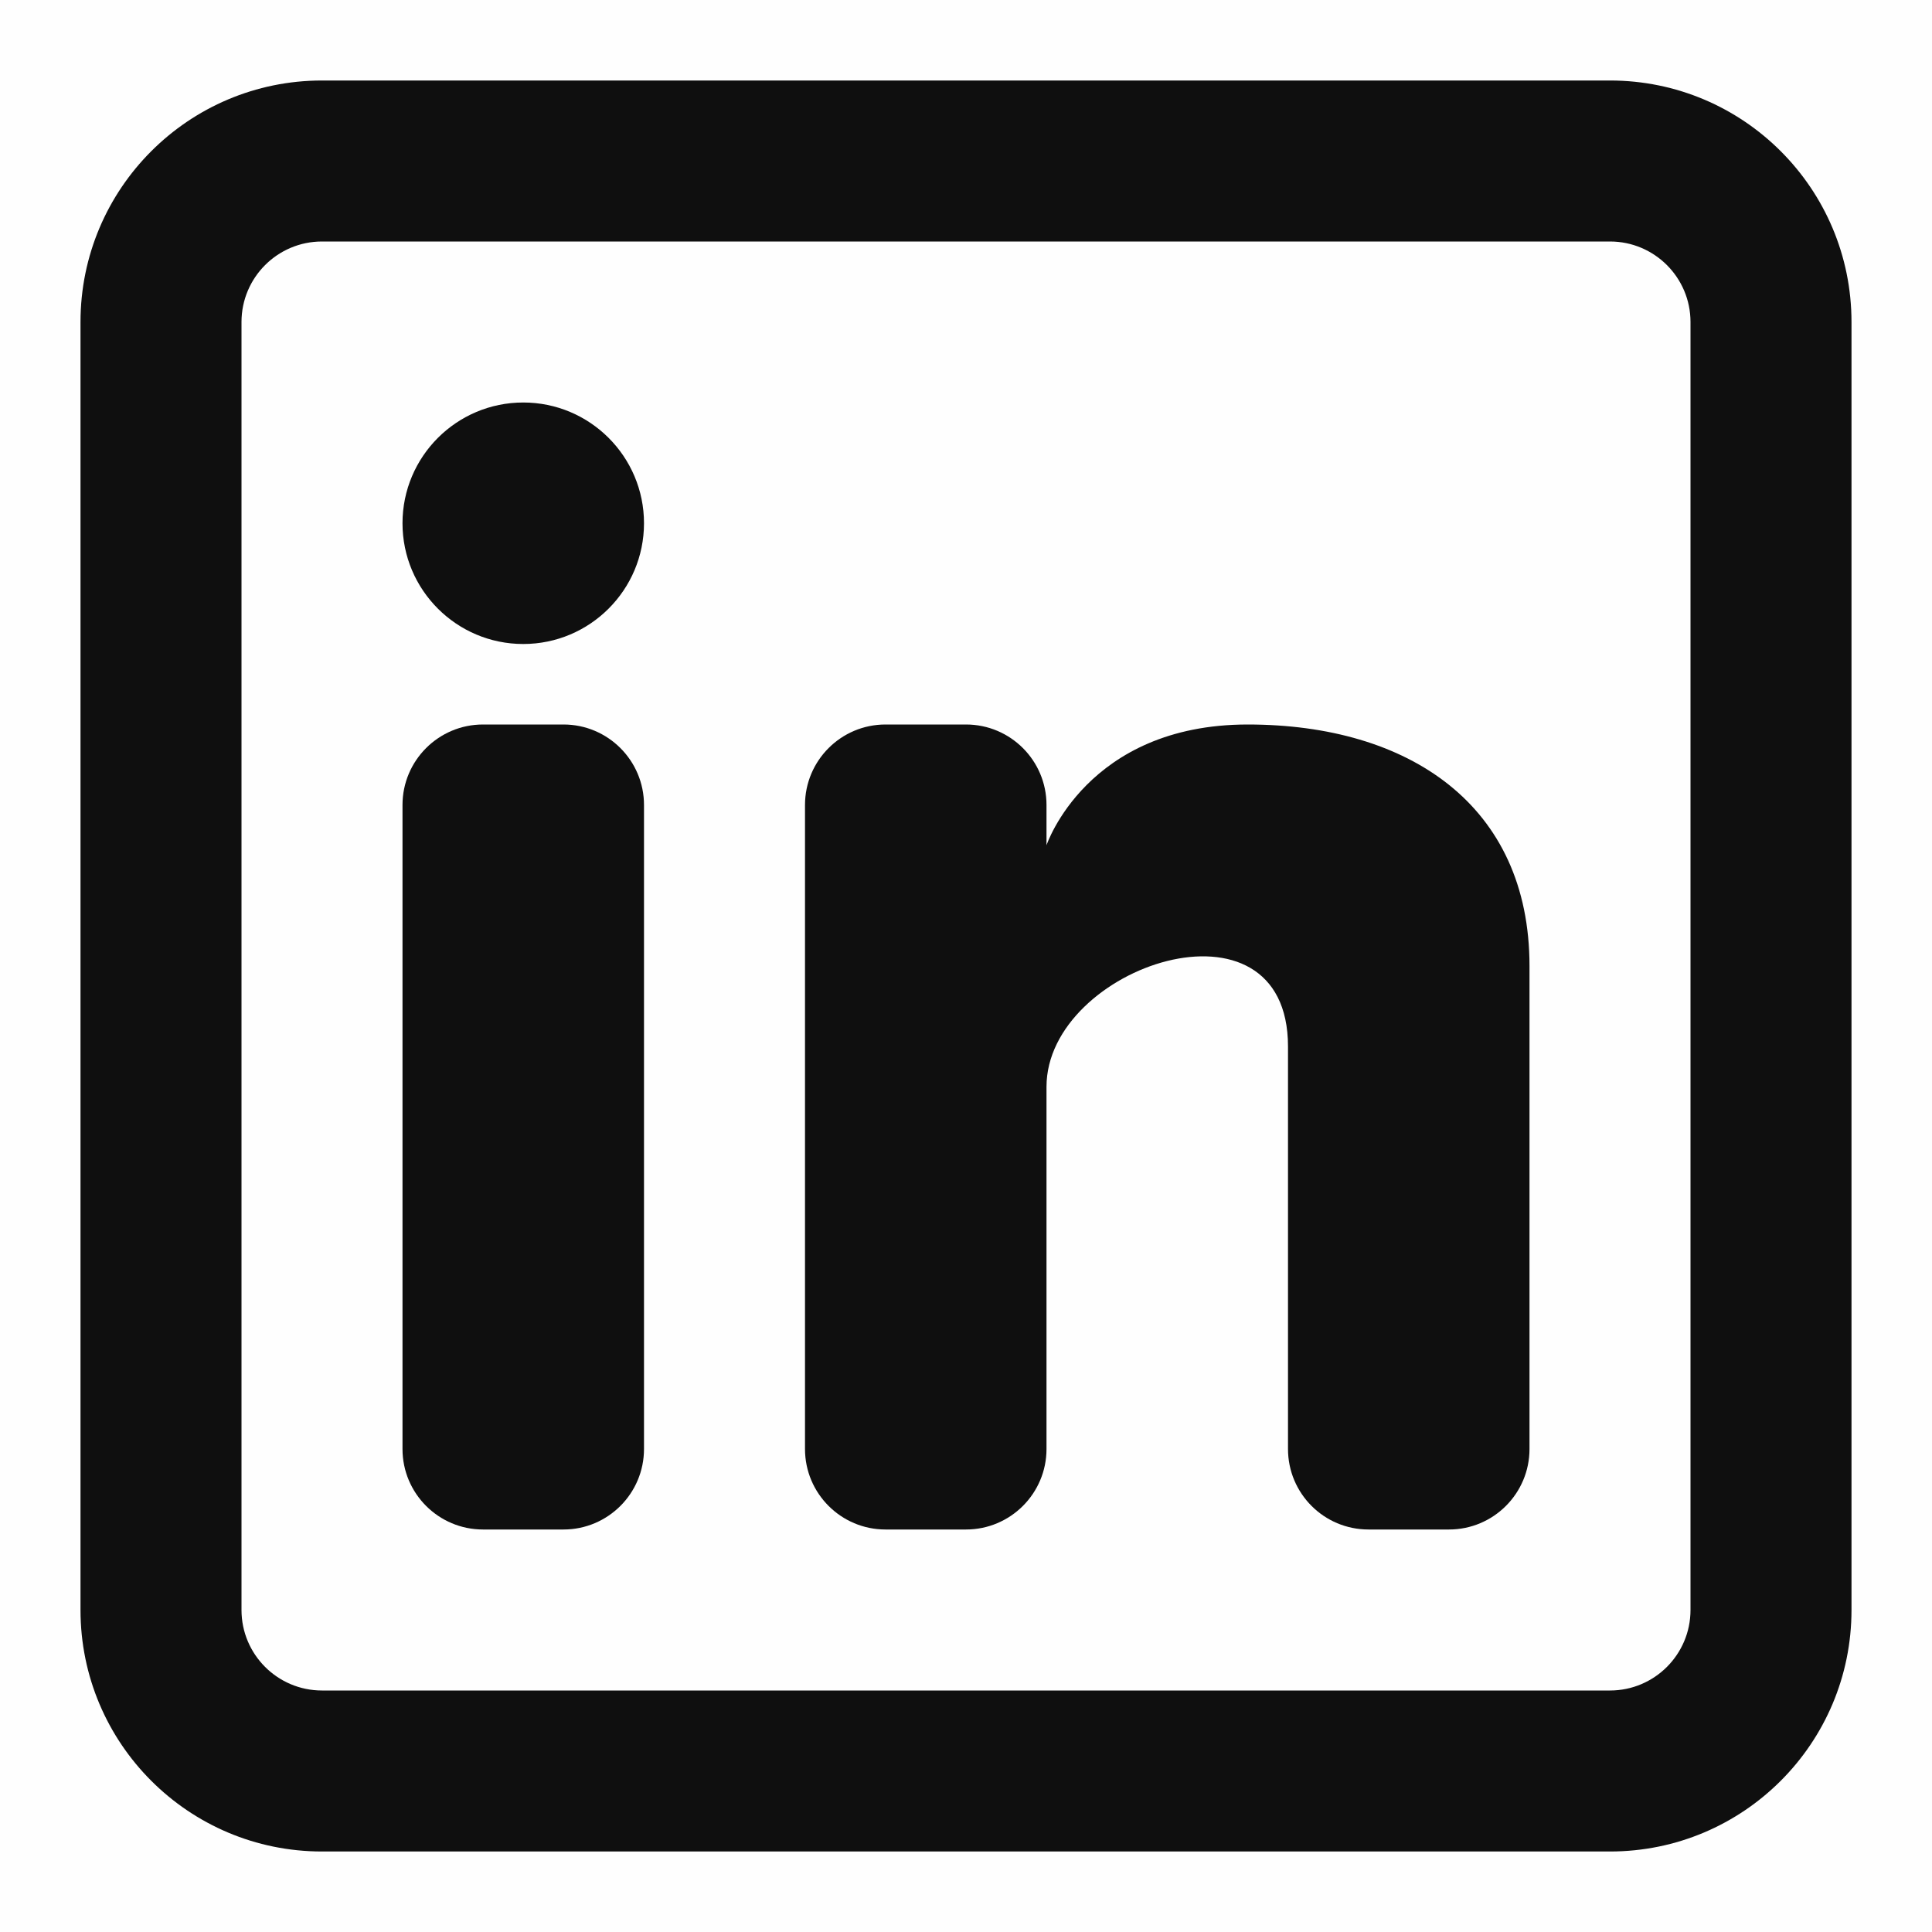
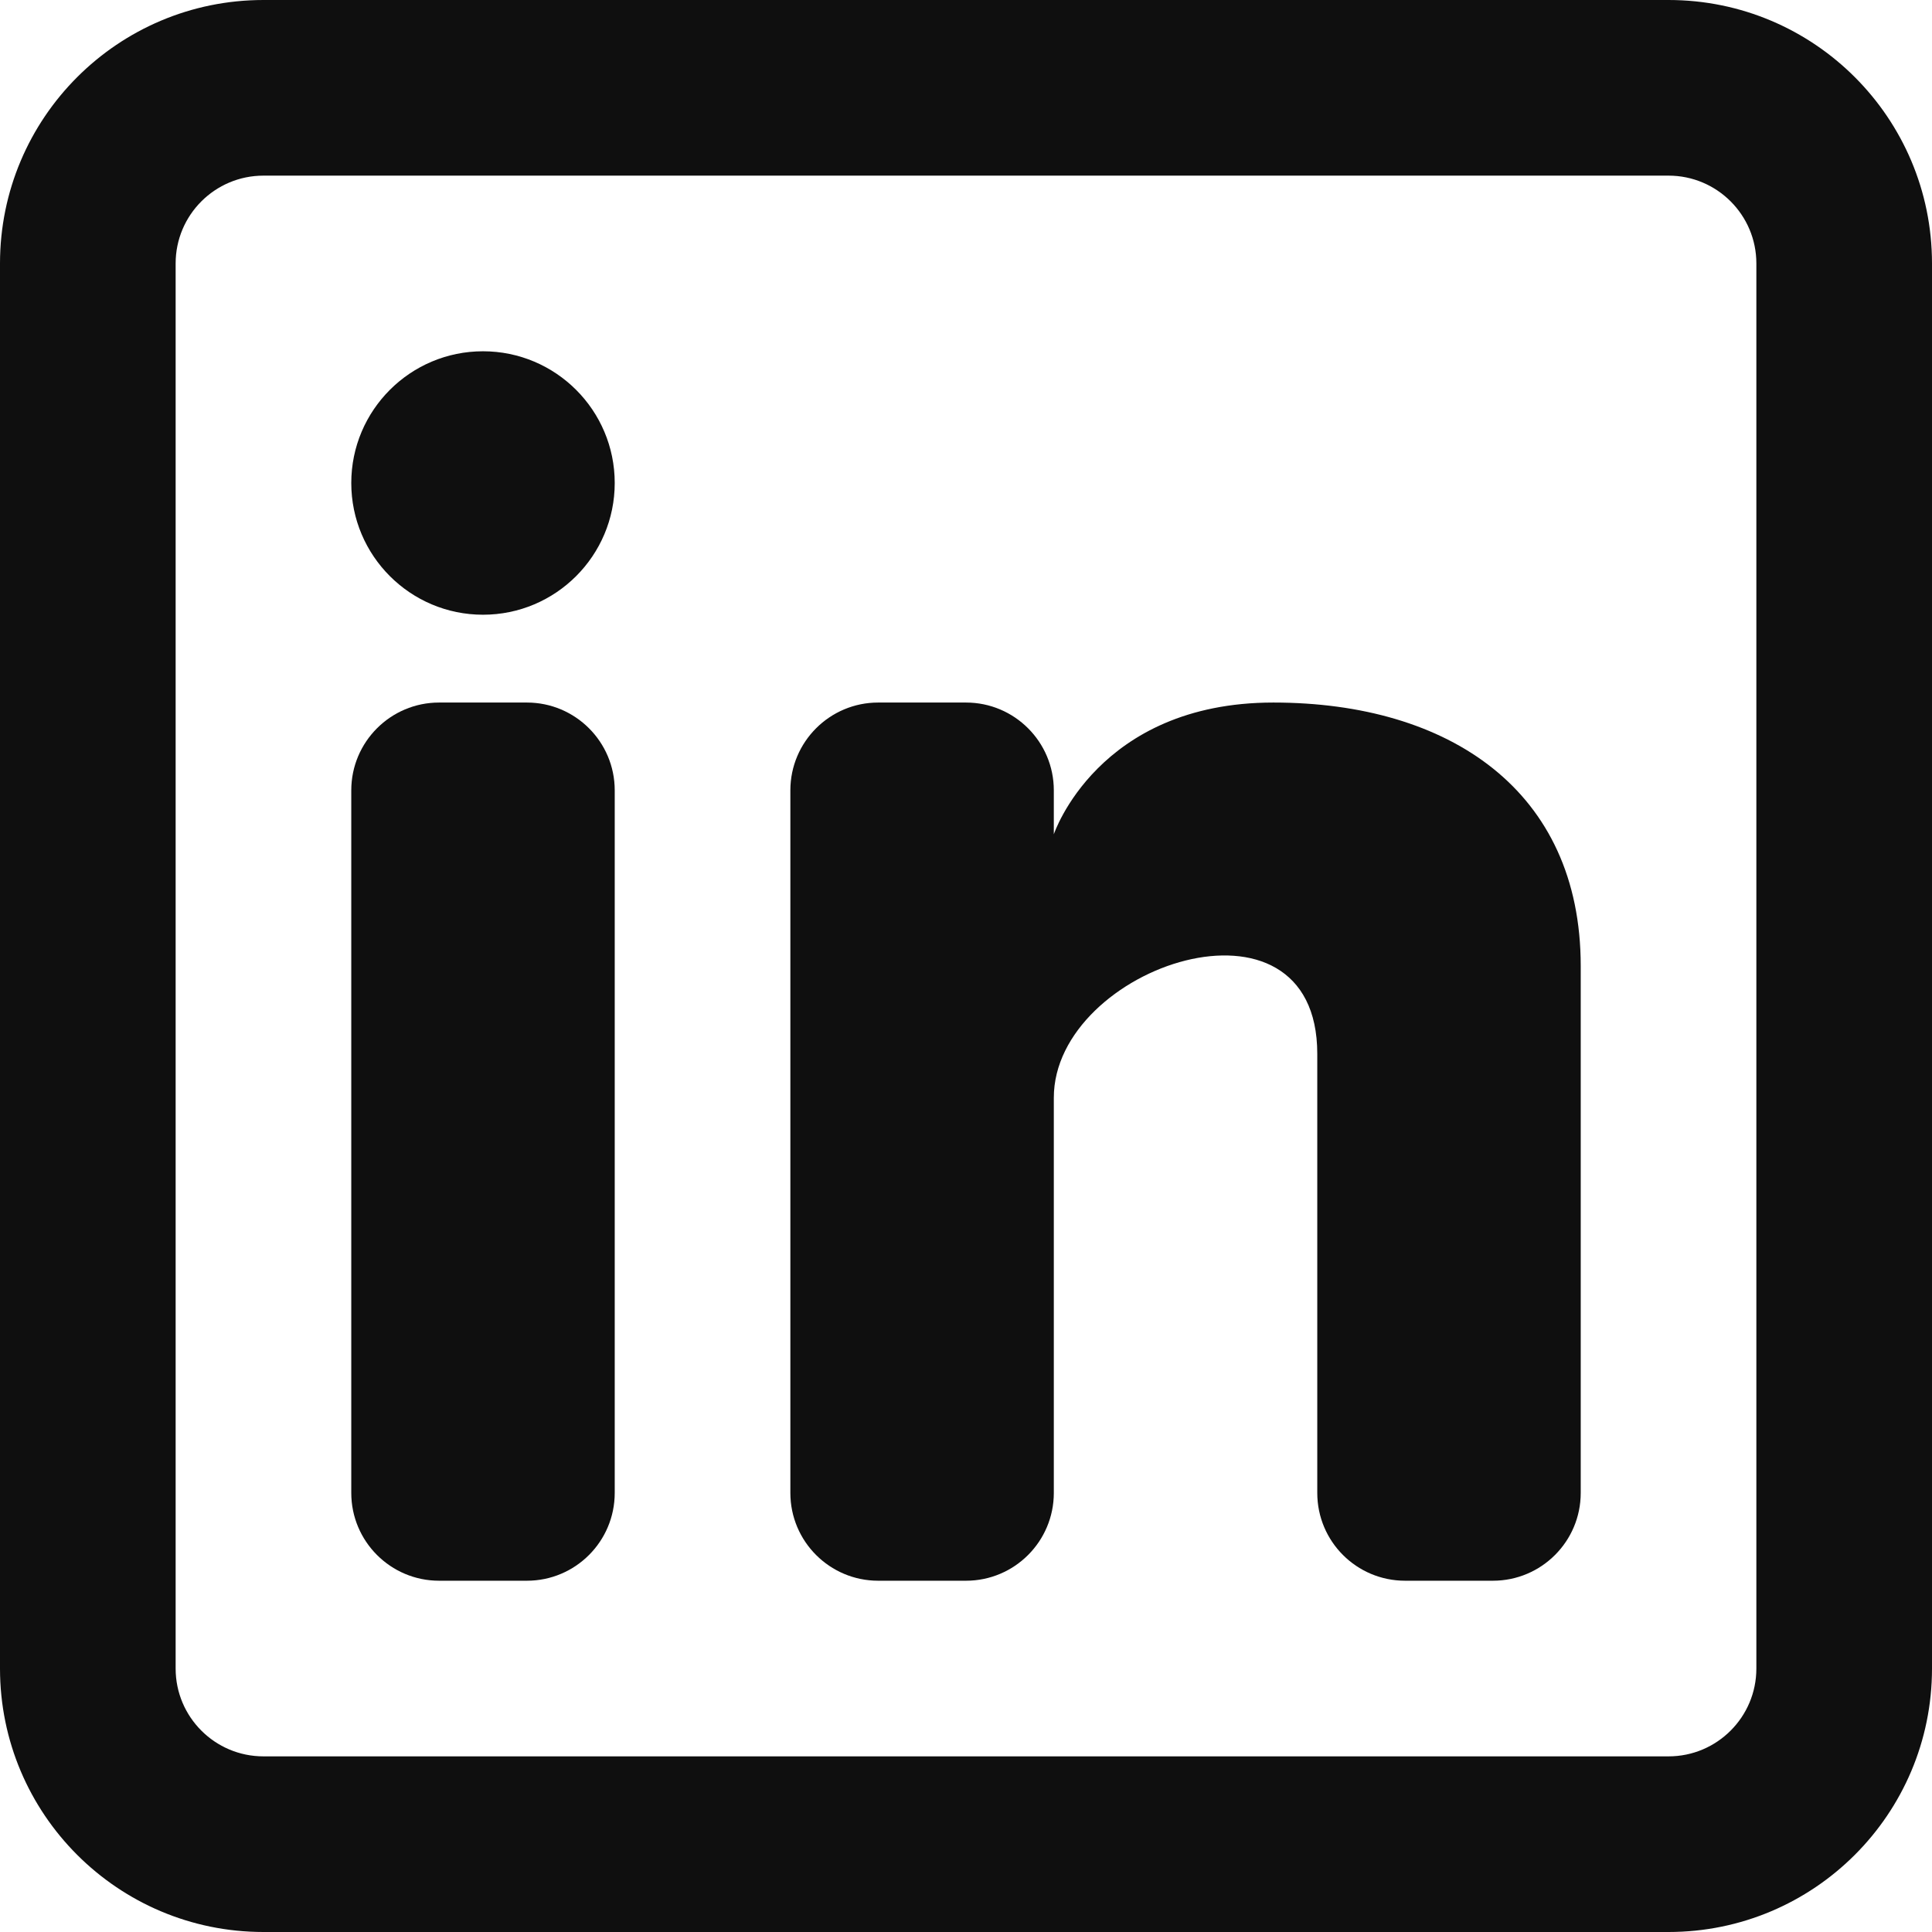
- <svg xmlns="http://www.w3.org/2000/svg" width="24" height="24" viewBox="0 0 24 24" fill="none">
-   <rect width="24" height="24" fill="#FEFEFE" />
-   <rect width="1024" height="4080" transform="translate(-576 -3550)" fill="#FEFEFE" />
-   <path d="M6.5 8C7.328 8 8 7.328 8 6.5C8 5.672 7.328 5 6.5 5C5.672 5 5 5.672 5 6.5C5 7.328 5.672 8 6.5 8Z" fill="#0F0F0F" />
-   <path d="M5 10C5 9.448 5.448 9 6 9H7C7.552 9 8 9.448 8 10V18C8 18.552 7.552 19 7 19H6C5.448 19 5 18.552 5 18V10Z" fill="#0F0F0F" />
-   <path d="M11 19H12C12.552 19 13 18.552 13 18V13.5C13 12 16 11 16 13V18C16 18.553 16.448 19 17 19H18C18.552 19 19 18.552 19 18V12C19 10 17.5 9 15.5 9C13.5 9 13 10.5 13 10.5V10C13 9.448 12.552 9 12 9H11C10.448 9 10 9.448 10 10V18C10 18.552 10.448 19 11 19Z" fill="#0F0F0F" />
-   <path fill-rule="evenodd" clip-rule="evenodd" d="M20 1C21.657 1 23 2.343 23 4V20C23 21.657 21.657 23 20 23H4C2.343 23 1 21.657 1 20V4C1 2.343 2.343 1 4 1H20ZM20 3C20.552 3 21 3.448 21 4V20C21 20.552 20.552 21 20 21H4C3.448 21 3 20.552 3 20V4C3 3.448 3.448 3 4 3H20Z" fill="#0F0F0F" />
+ <svg xmlns="http://www.w3.org/2000/svg" width="22" height="22" viewBox="0 0 22 22" fill="none">
+   <path d="M5.5 7C6.328 7 7 6.328 7 5.5C7 4.672 6.328 4 5.5 4C4.672 4 4 4.672 4 5.5C4 6.328 4.672 7 5.5 7Z" fill="#0F0F0F" />
+   <path d="M4 9C4 8.448 4.448 8 5 8H6C6.552 8 7 8.448 7 9V17C7 17.552 6.552 18 6 18H5C4.448 18 4 17.552 4 17V9Z" fill="#0F0F0F" />
+   <path d="M10 18H11C11.552 18 12 17.552 12 17V12.5C12 11 15 10 15 12V17C15 17.553 15.448 18 16 18H17C17.552 18 18 17.552 18 17V11C18 9 16.5 8 14.5 8C12.5 8 12 9.5 12 9.5V9C12 8.448 11.552 8 11 8H10C9.448 8 9 8.448 9 9V17C9 17.552 9.448 18 10 18Z" fill="#0F0F0F" />
+   <path fill-rule="evenodd" clip-rule="evenodd" d="M19 0C20.657 0 22 1.343 22 3V19C22 20.657 20.657 22 19 22H3C1.343 22 0 20.657 0 19V3C0 1.343 1.343 0 3 0H19ZM19 2C19.552 2 20 2.448 20 3V19C20 19.552 19.552 20 19 20H3C2.448 20 2 19.552 2 19V3C2 2.448 2.448 2 3 2H19Z" fill="#0F0F0F" />
</svg>
